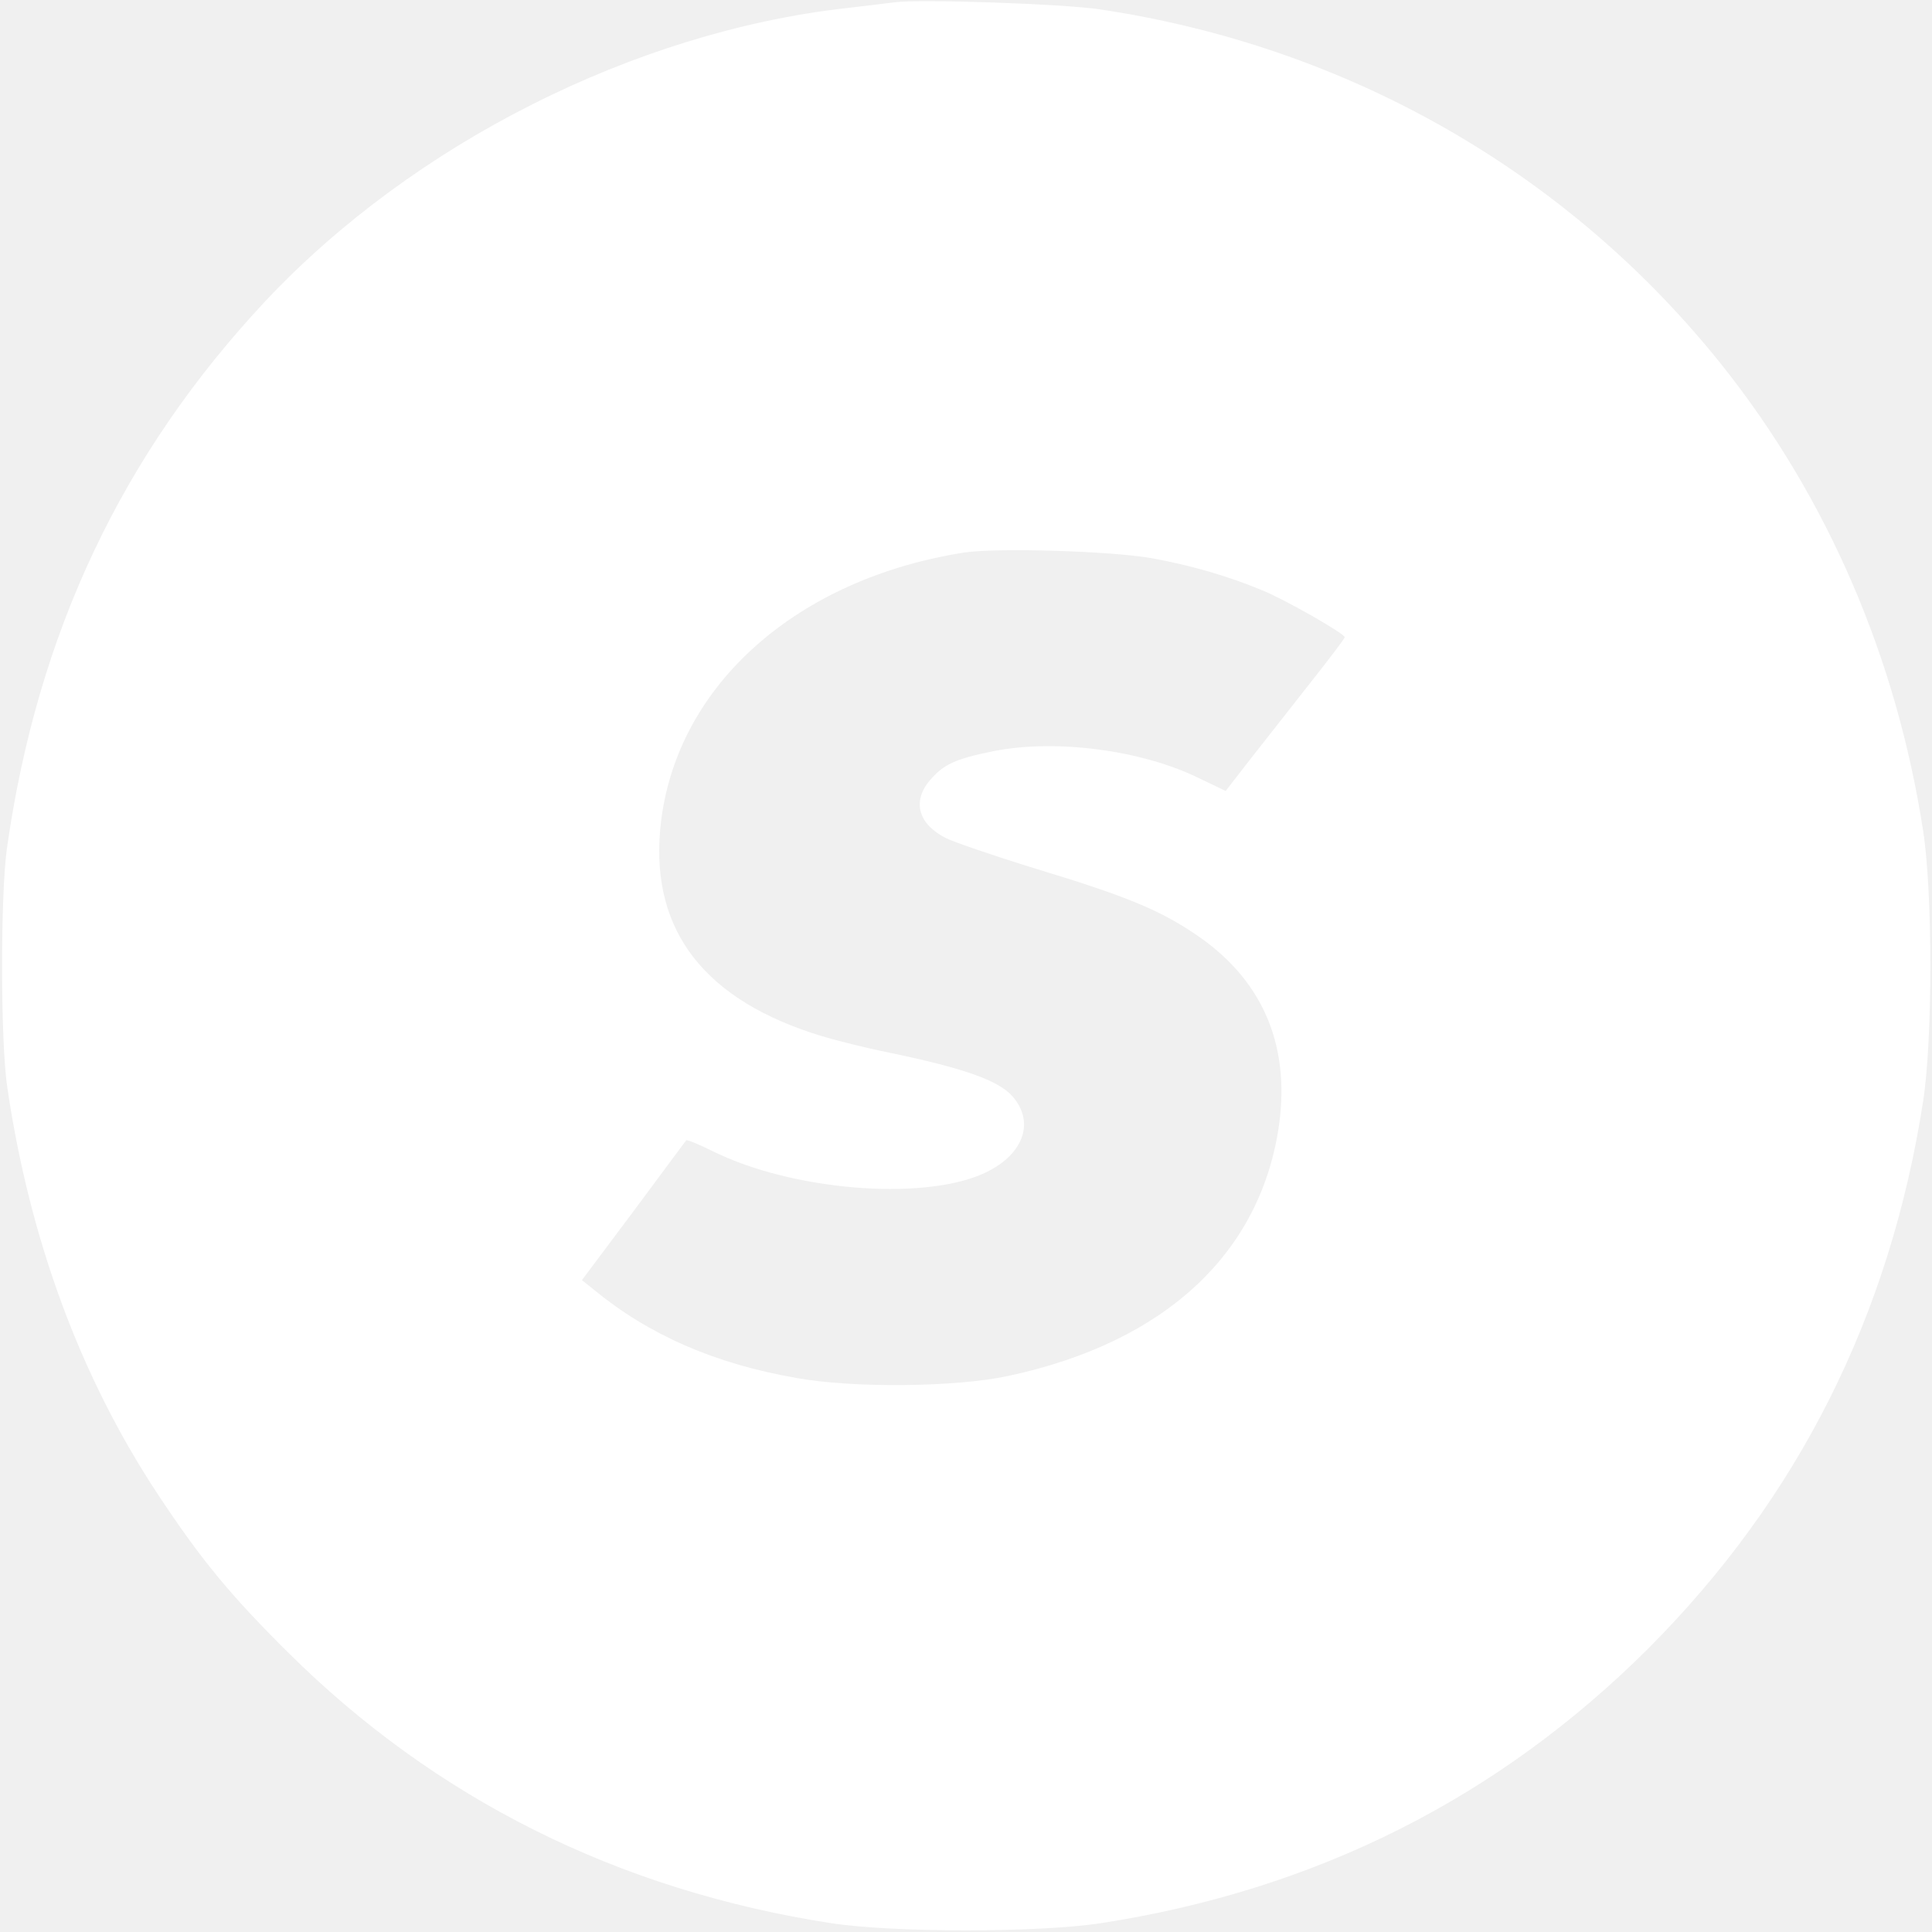
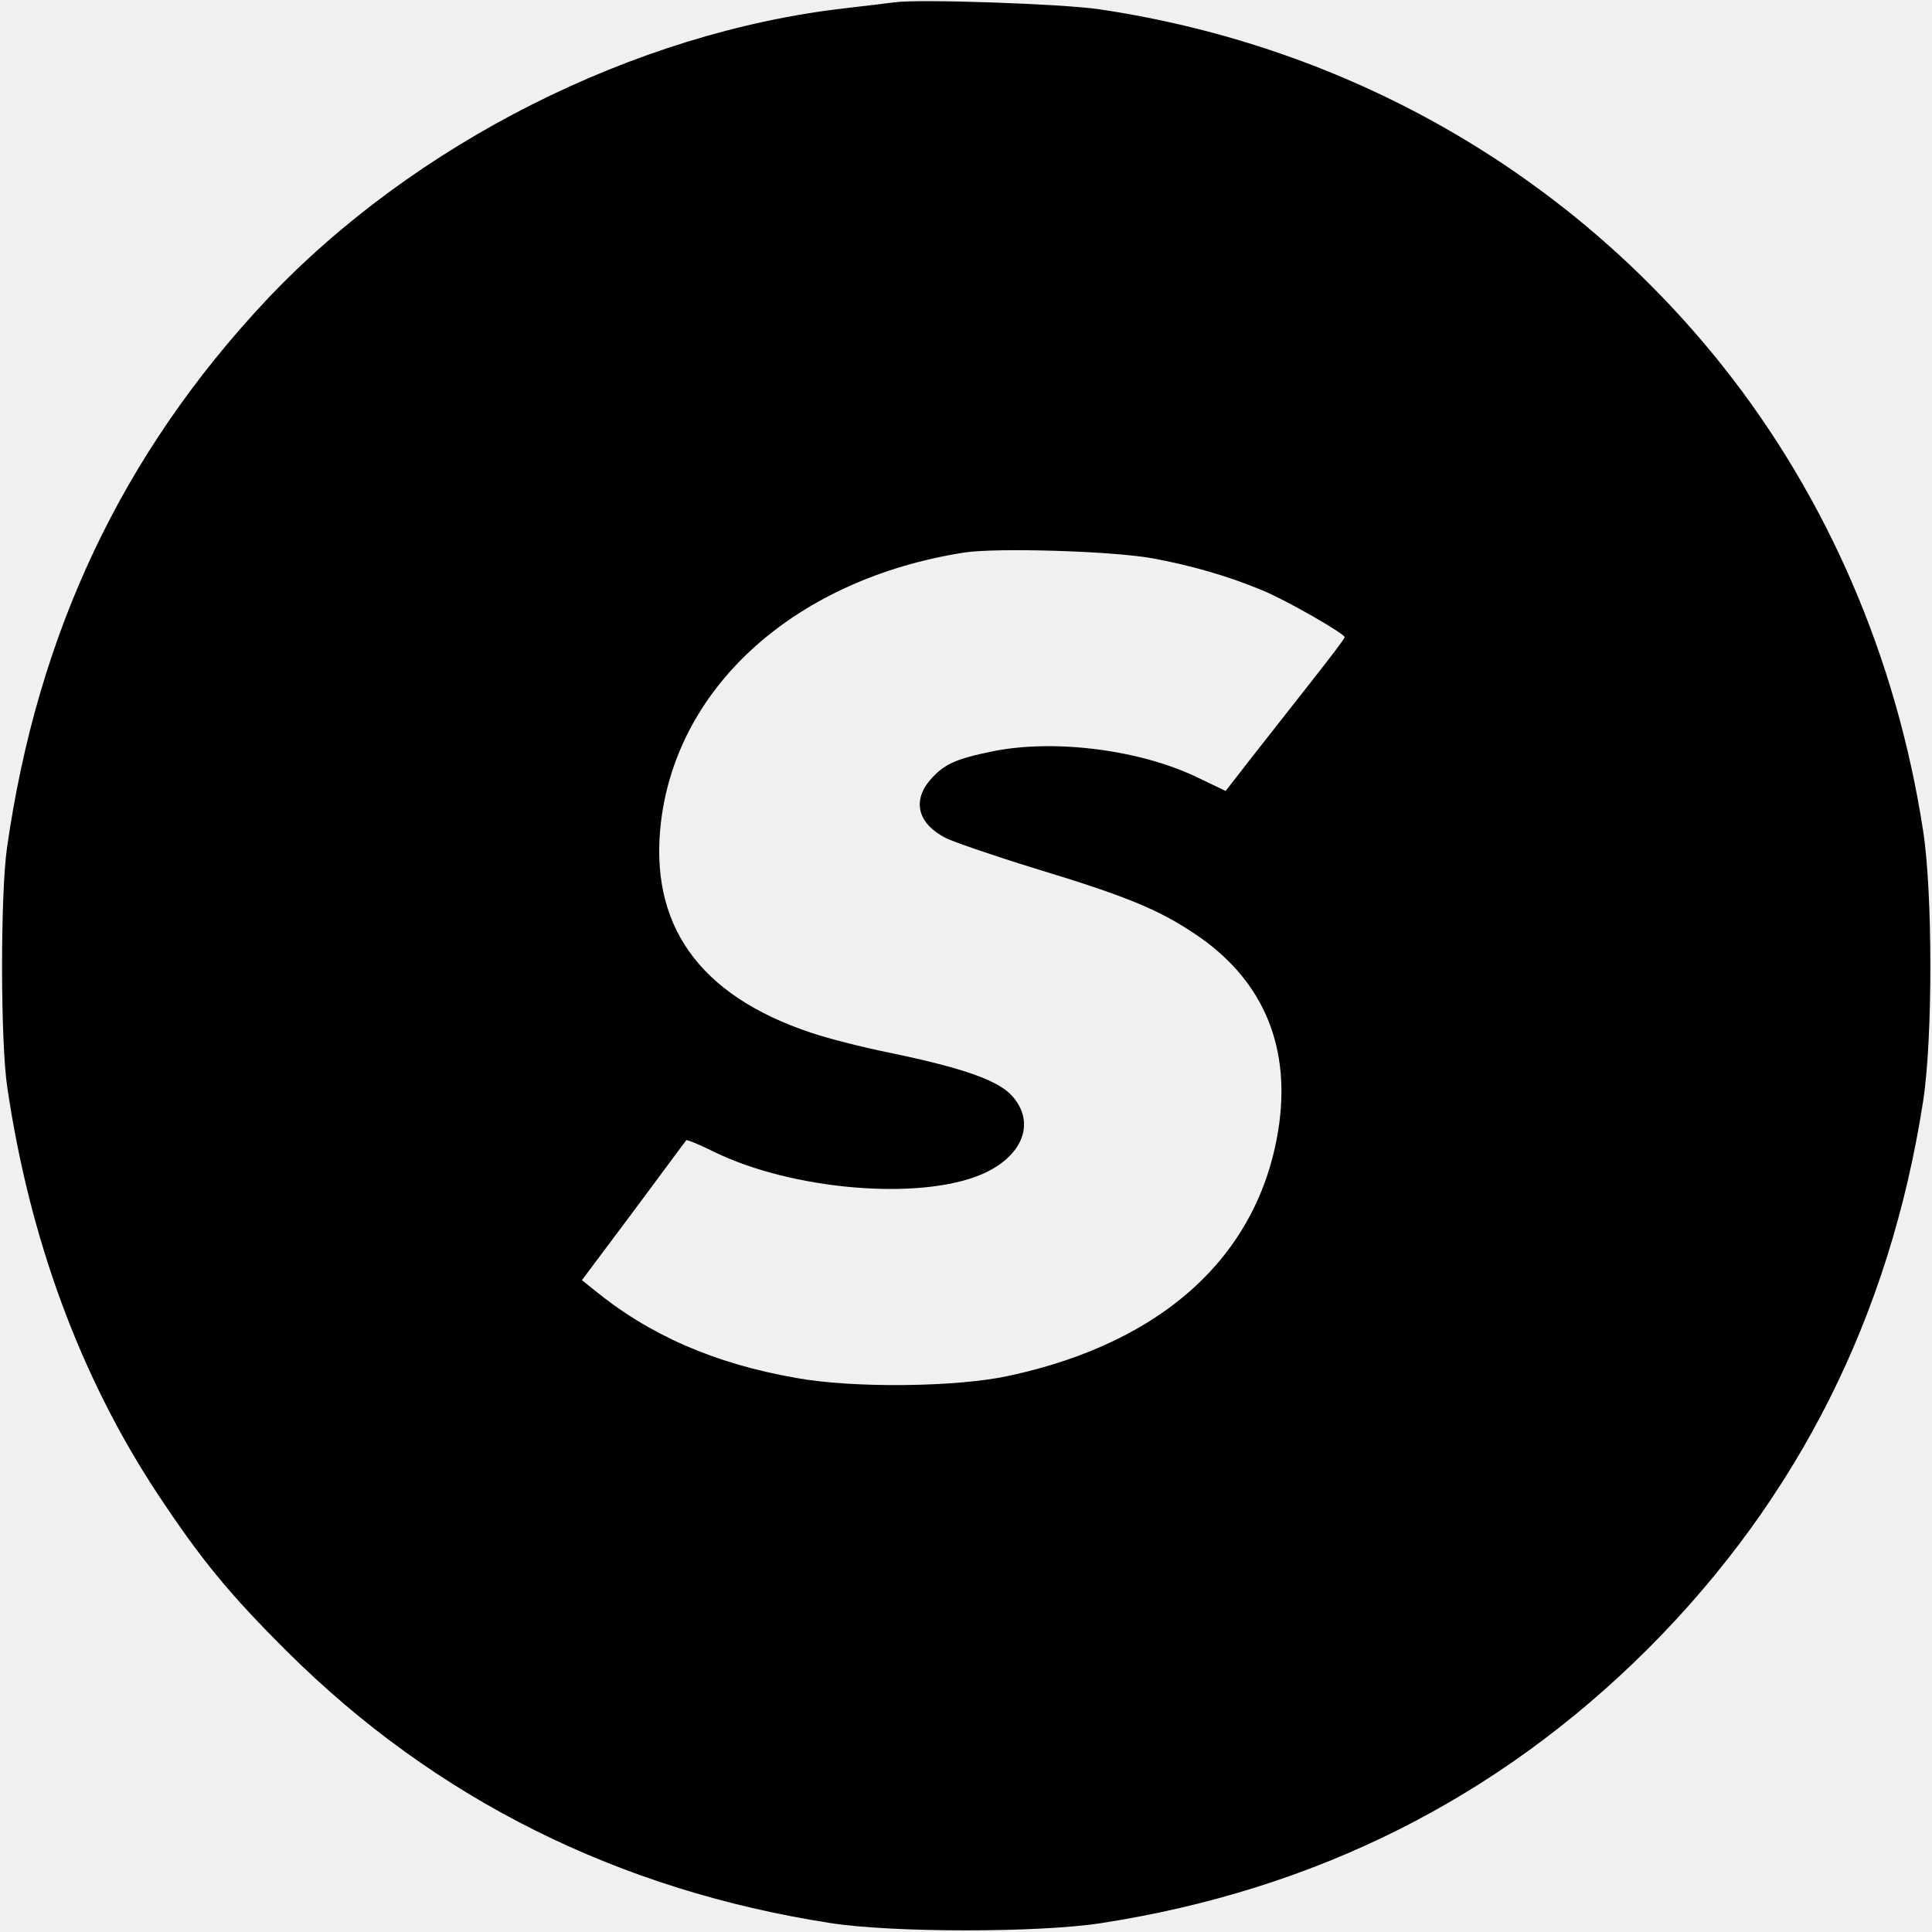
- <svg xmlns="http://www.w3.org/2000/svg" width="16" height="16" fill="#fff" viewBox="0 -5000 5000 5000">
+ <svg xmlns="http://www.w3.org/2000/svg" width="16" height="16" fill="currentColor" viewBox="0 -5000 5000 5000">
  <g transform="scale(1.0, -1.0)">
    <path d="M2315 4994 c-16 -2 -73 -9 -125 -15 -548 -62 -1120 -351 -1502 -757 -372 -397 -591 -860 -670 -1417 -17 -119 -17 -503 1 -620 58 -393 189 -748 388 -1050 113 -171 188 -262 337 -410 383 -381 857 -617 1406 -702 161 -25 539 -25 700 0 555 86 1027 323 1416 711 388 389 625 861 711 1416 25 161 25 539 0 700 -69 448 -248 862 -519 1203 -398 500 -968 827 -1613 923 -95 14 -467 27 -530 18z m668 -1439 c98 -18 193 -45 282 -82 62 -25 215 -113 215 -122 0 -4 -40 -56 -88 -117 -48 -61 -117 -149 -154 -196 l-66 -85 -69 33 c-148 73 -371 102 -532 70 -99 -20 -129 -34 -165 -76 -46 -55 -29 -113 42 -149 20 -10 125 -46 232 -79 231 -70 319 -106 411 -168 172 -114 247 -281 220 -489 -45 -336 -294 -569 -702 -656 -134 -29 -402 -32 -549 -5 -212 37 -382 112 -524 229 l-30 24 134 179 c73 98 134 181 136 183 2 2 34 -11 70 -29 203 -100 534 -128 695 -59 106 46 140 133 79 202 -36 41 -127 73 -320 113 -69 14 -159 37 -200 51 -292 97 -422 281 -389 549 44 353 352 626 784 694 85 13 384 4 488 -15z" />
  </g>
</svg>
